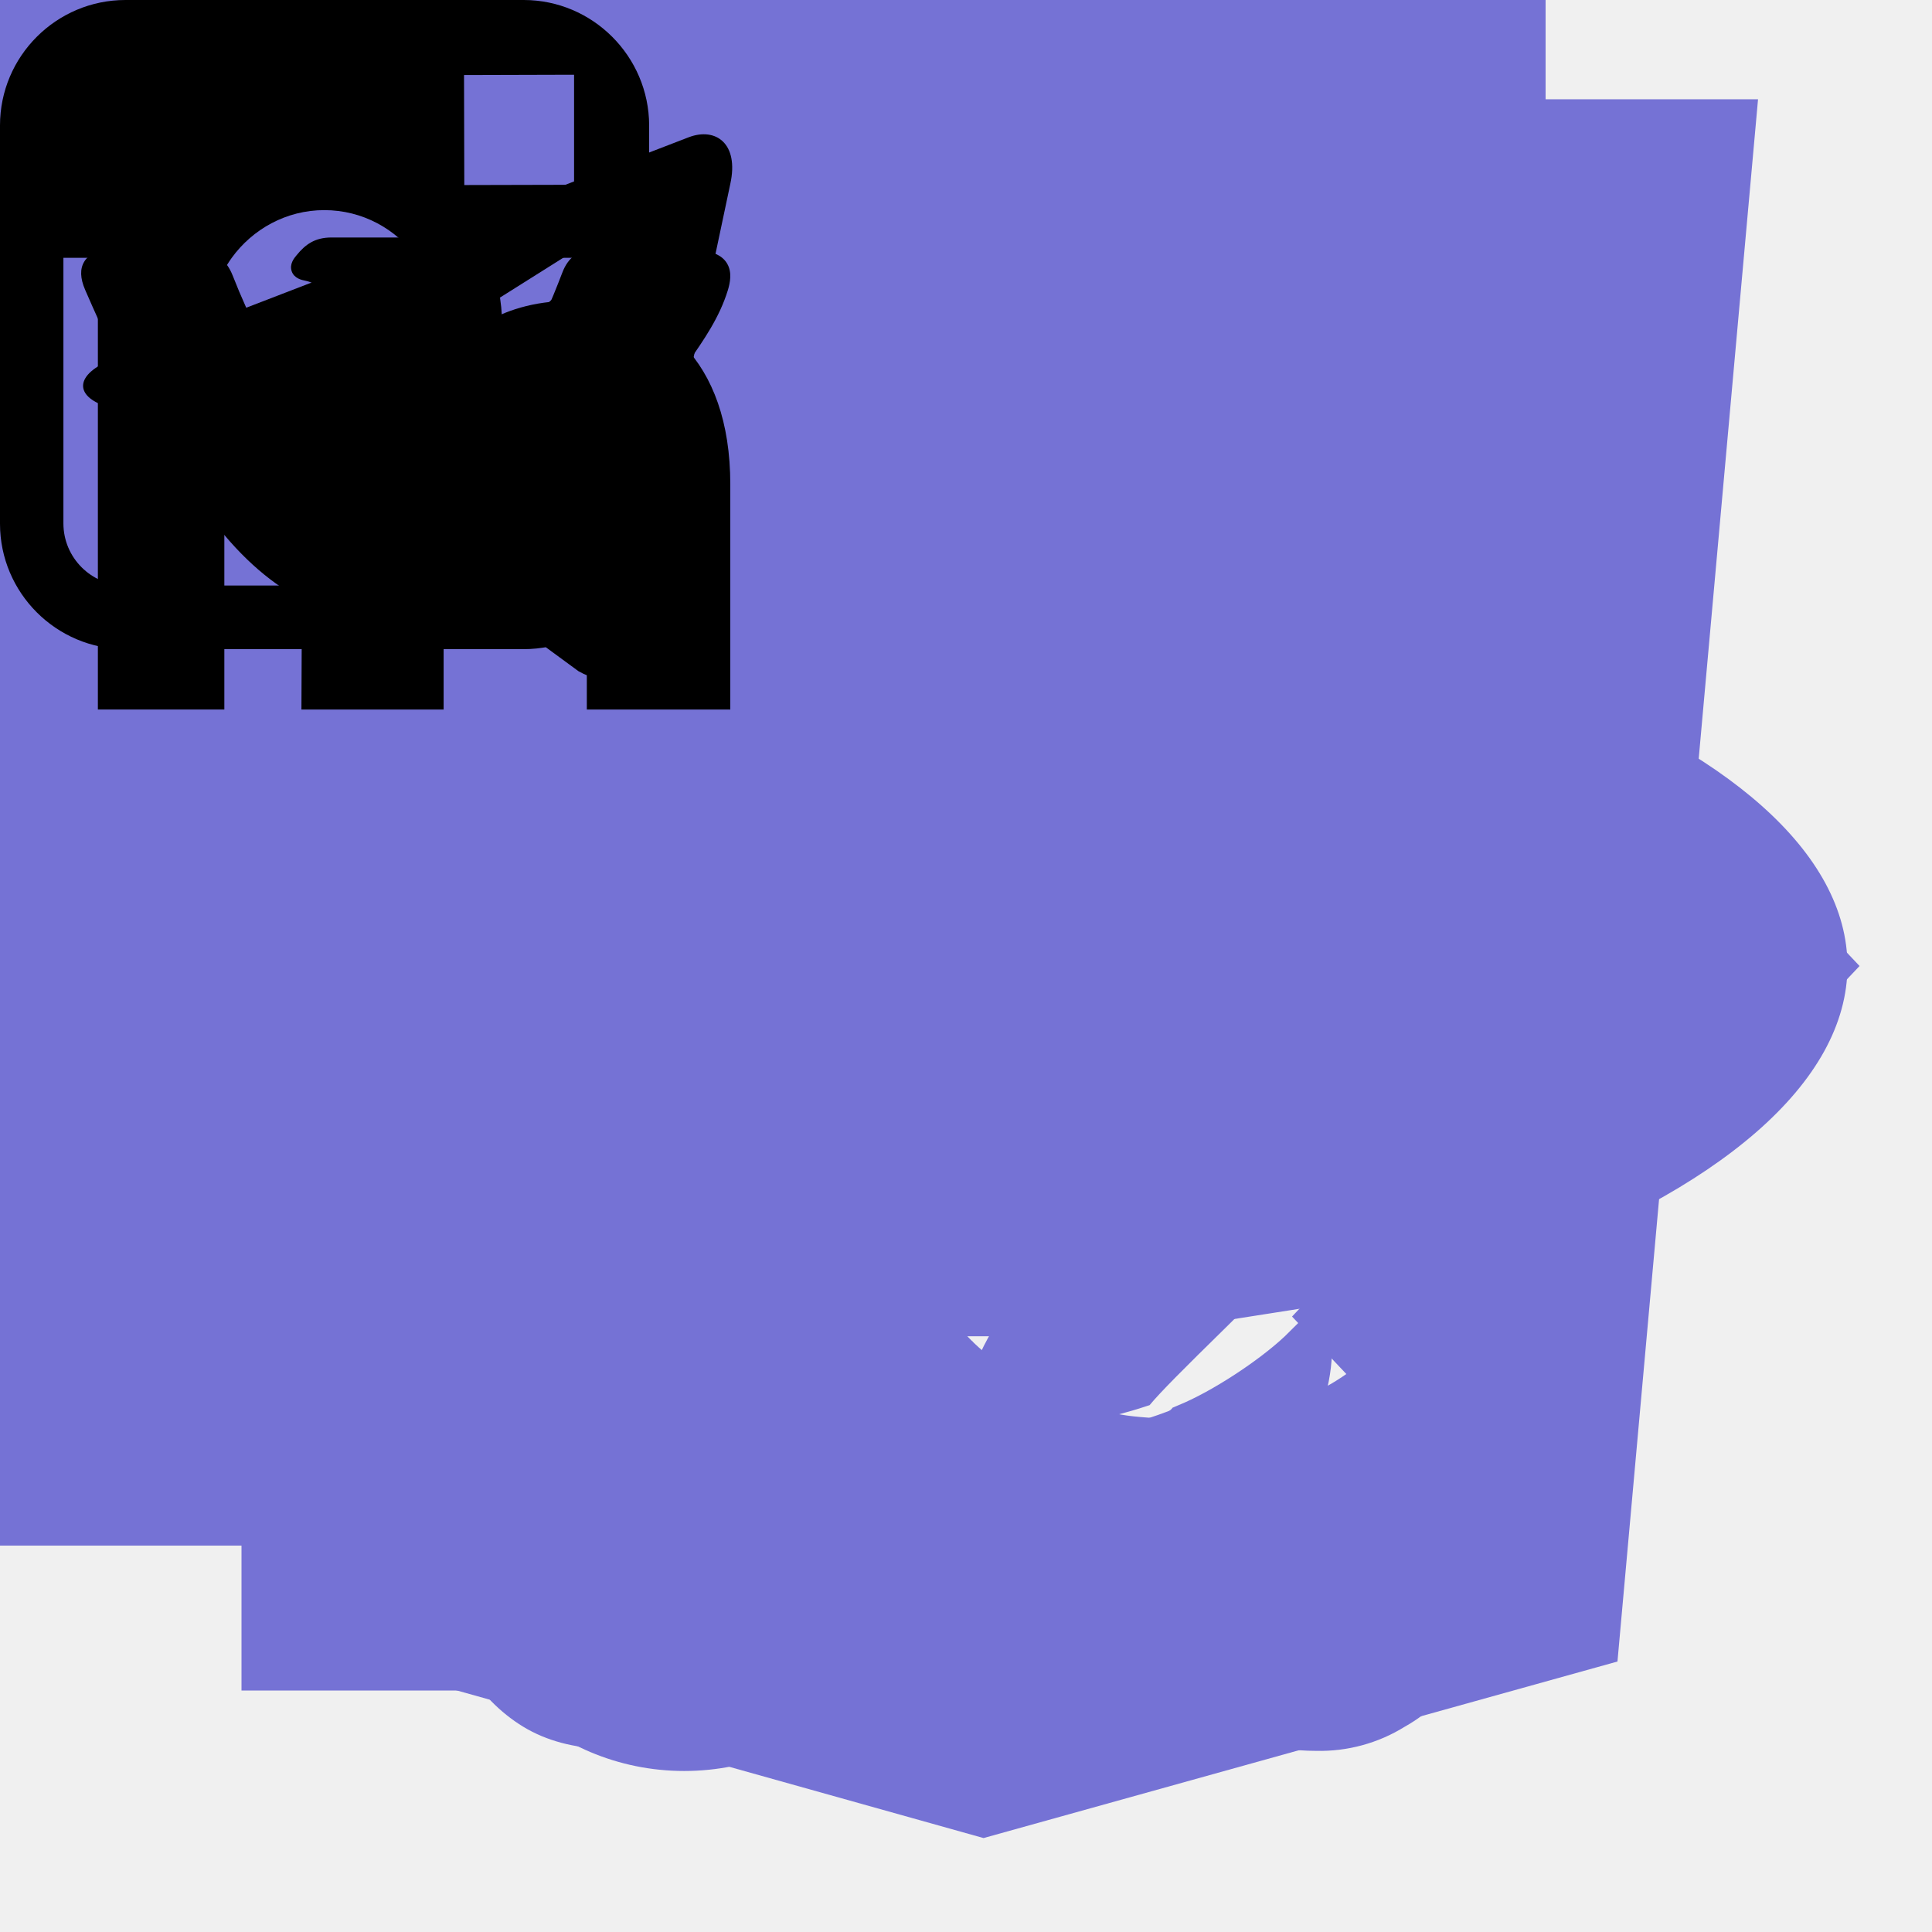
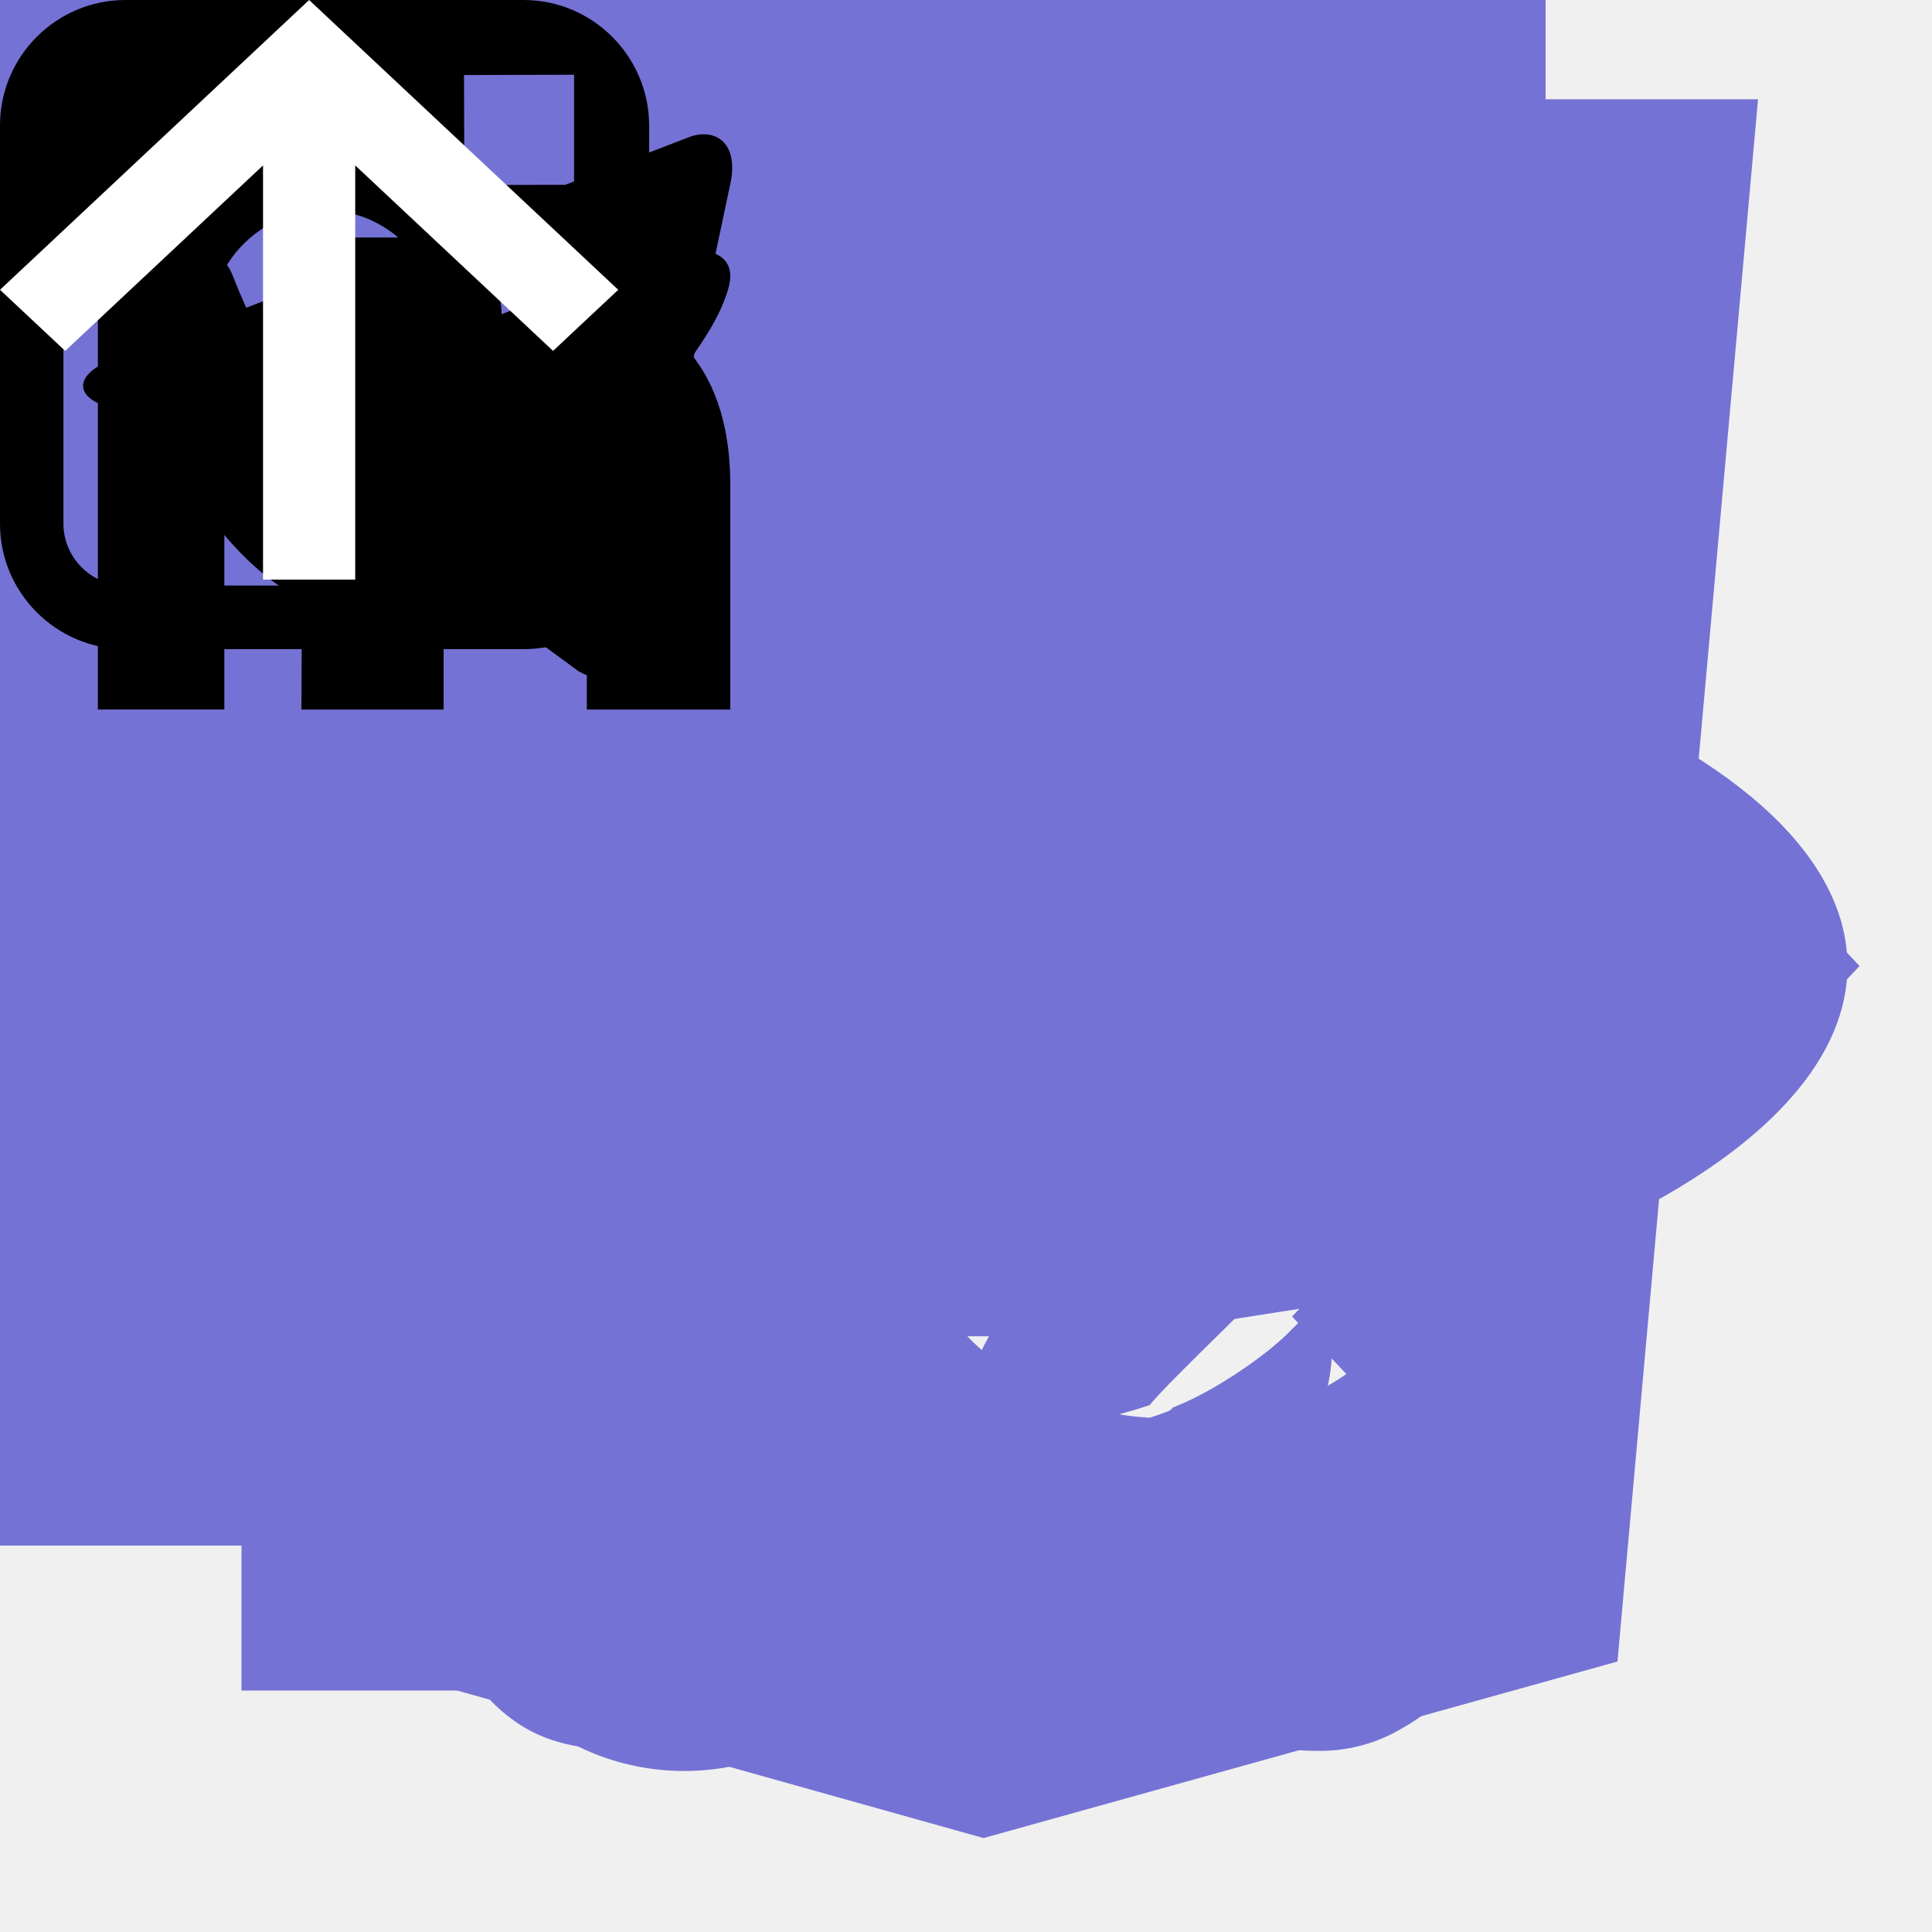
<svg xmlns="http://www.w3.org/2000/svg" width="50" height="50" viewBox="0 0 50 50" fill="none">
  <g id="code">
    <path id="Vector" d="M18.312 42.065L27.262 6.688L31.438 7.872L22.488 43.312L18.312 42.065Z" fill="#7572D5" fill-opacity="1" fill-rule="evenodd" />
    <path id="Vector" d="M13.502 12.688L16.562 15.928L7.995 25L16.562 34.072L13.502 37.312L1.875 25L13.502 12.688Z" fill="#7572D5" fill-opacity="1" fill-rule="evenodd" />
    <path id="Vector" d="M36.498 12.688L33.438 15.928L42.005 25L33.438 34.072L36.498 37.312L48.125 25L36.498 12.688Z" fill="#7572D5" fill-opacity="1" fill-rule="evenodd" />
  </g>
  <g id="css">
    <path d="M38.051 10.844L12.946 10.838L13.351 15.755L32.638 15.758L32.152 20.85L19.503 20.85L19.961 25.674L31.736 25.674L31.039 32.281L25.497 33.789L19.866 32.27L19.508 28.314L14.536 28.314L15.088 35.541L25.497 38.734L35.731 35.865L38.049 10.845L38.051 10.844ZM5.498 2.569L45.498 2.569L41.86 43L25.454 47.569L9.14 42.997L5.498 2.569Z" fill="#7572D5" fill-opacity="1" fill-rule="nonzero" />
  </g>
  <g id="react">
    <path d="M47.812 25C47.812 22.083 44.688 19.375 39.479 17.5L38.542 17.188L38.542 16.771C39.688 11.042 38.854 6.771 36.25 5.208C33.646 3.646 29.792 5.104 25.625 8.75L25 9.375L24.792 9.167L24.583 9.167C20.312 5.208 16.146 3.854 13.542 5.312C10.938 6.771 10.208 10.833 11.25 16.146C11.36 16.484 11.43 16.833 11.458 17.188L10.312 17.604C5.208 19.375 2.188 22.083 2.188 25C2.188 27.917 5.521 30.833 10.729 32.708L11.458 32.917C11.33 33.285 11.259 33.672 11.25 34.062C10.208 39.271 11.146 43.229 13.542 44.688C15.938 46.146 20.312 44.792 24.479 41.146L25.104 40.625L25.938 41.458C28.854 43.958 31.771 45.312 34.062 45.312C34.871 45.331 35.667 45.114 36.354 44.688C38.958 43.229 39.896 38.958 38.75 33.542L38.75 33.333C38.705 33.162 38.67 32.988 38.646 32.812L38.958 32.812C44.479 30.833 47.812 28.021 47.812 25ZM44.792 25C44.792 26.25 42.5 28.438 38.021 29.896L37.812 29.896C37.266 28.22 36.605 26.584 35.833 25C36.562 23.333 37.188 21.667 37.708 20.104L38.542 20.312C42.708 21.771 44.792 23.75 44.792 25ZM27.917 39.167L27.083 38.542C28.276 37.22 29.389 35.829 30.417 34.375L35.729 33.542C35.833 33.75 35.833 33.958 35.938 34.062C36.309 35.949 36.379 37.883 36.146 39.792C35.999 40.705 35.561 41.545 34.896 42.188C33.854 42.812 31.042 41.979 27.917 39.167ZM26.562 34.583L25.104 36.458L23.438 34.583L26.562 34.583ZM12.292 20C12.815 21.717 13.477 23.39 14.271 25C13.476 26.646 12.815 28.353 12.292 30.104L11.667 29.896C9.843 29.32 8.145 28.401 6.667 27.188C6.284 26.946 5.956 26.626 5.705 26.249C5.454 25.872 5.284 25.447 5.208 25C5.208 23.75 7.292 21.771 11.25 20.417L12.292 20ZM23.438 15.417L25 13.646L26.562 15.417L23.438 15.417ZM34.896 7.812C36.042 8.438 36.667 11.562 35.729 16.146C35.734 16.202 35.727 16.259 35.709 16.313C35.691 16.366 35.663 16.416 35.625 16.458L30.417 15.625C29.389 14.171 28.276 12.78 27.083 11.458L27.708 10.938C31.042 8.021 33.75 7.188 34.896 7.812ZM17.5 18.854L16.667 20.208L15.938 21.562C15.625 20.833 15.417 20.104 15.104 19.271L17.5 18.854ZM15.104 30.729C15.417 30 15.625 29.271 15.938 28.438L16.667 29.792L17.5 31.146L15.104 30.729ZM32.5 25C31.97 26.142 31.379 27.255 30.729 28.333C30.104 29.479 29.375 30.521 28.75 31.562L21.25 31.562C20.521 30.417 19.792 29.375 19.271 28.333C18.616 27.258 18.025 26.145 17.5 25C18.005 23.846 18.597 22.732 19.271 21.667C19.869 20.587 20.53 19.544 21.25 18.542C23.746 18.333 26.254 18.333 28.75 18.542C29.479 19.583 30.104 20.625 30.729 21.667C31.403 22.732 31.995 23.846 32.5 25ZM33.333 20.208L32.5 18.854L34.896 19.375C34.664 20.121 34.386 20.851 34.062 21.562L33.333 20.208ZM32.5 31.146L33.333 29.792L34.062 28.333L35 30.729L32.5 31.146ZM22.812 11.354L22.917 11.354L19.583 15.521L14.375 16.354C14.271 16.042 14.271 15.833 14.167 15.521C13.333 11.25 13.958 8.333 15 7.812C15.277 7.631 15.61 7.557 15.938 7.604C17.396 7.604 19.896 8.646 22.708 11.146L22.812 11.354ZM14.167 34.583C14.186 34.262 14.256 33.945 14.375 33.646L19.688 34.375C20.689 35.848 21.803 37.241 23.021 38.542L22.812 38.75L22.604 38.958C21.184 40.274 19.521 41.3 17.708 41.979C17.311 42.187 16.875 42.313 16.427 42.349C15.98 42.385 15.53 42.33 15.104 42.188C13.958 41.562 13.333 38.75 14.167 34.583Z" fill="#7572D5" fill-opacity="1" fill-rule="nonzero" />
    <path d="M25 20.417C24.089 20.396 23.193 20.647 22.426 21.138C21.659 21.629 21.055 22.337 20.692 23.173C20.329 24.008 20.223 24.933 20.388 25.829C20.553 26.724 20.981 27.551 21.618 28.202C22.255 28.854 23.071 29.301 23.963 29.486C24.855 29.672 25.781 29.587 26.625 29.244C27.468 28.9 28.191 28.313 28.699 27.557C29.207 26.801 29.479 25.911 29.479 25C29.48 23.802 29.011 22.652 28.174 21.795C27.337 20.939 26.197 20.444 25 20.417Z" fill="#7572D5" fill-opacity="1" fill-rule="nonzero" />
  </g>
  <g id="ts">
    <path id="Vector" d="M0 20L0 40L40 40L40 0L0 0L0 20ZM32.235 18.407C33.252 18.66 34.025 19.112 34.737 19.848C35.105 20.242 35.652 20.958 35.695 21.132C35.708 21.182 33.968 22.348 32.915 23.003C32.877 23.028 32.723 22.863 32.553 22.61C32.037 21.86 31.498 21.537 30.673 21.48C29.46 21.397 28.68 22.032 28.687 23.092C28.676 23.352 28.734 23.611 28.857 23.842C29.123 24.393 29.62 24.725 31.173 25.397C34.038 26.63 35.263 27.442 36.025 28.597C36.875 29.885 37.067 31.943 36.488 33.473C35.855 35.137 34.28 36.267 32.063 36.64C31.378 36.762 29.753 36.743 29.017 36.61C27.41 36.323 25.887 35.53 24.947 34.488C24.578 34.083 23.86 33.022 23.905 32.947C23.923 32.92 24.088 32.818 24.272 32.712C24.452 32.61 25.123 32.222 25.758 31.853L26.908 31.187L27.15 31.543C27.487 32.057 28.222 32.762 28.667 32.997C29.943 33.67 31.695 33.575 32.558 32.8C32.732 32.654 32.869 32.469 32.96 32.261C33.05 32.053 33.092 31.827 33.08 31.6C33.08 31.137 33.022 30.933 32.78 30.583C32.47 30.14 31.835 29.767 30.032 28.983C27.968 28.095 27.08 27.543 26.267 26.667C25.759 26.088 25.384 25.405 25.168 24.667C25.017 24.102 24.978 22.685 25.098 22.115C25.523 20.12 27.028 18.732 29.2 18.318C29.905 18.185 31.543 18.235 32.235 18.407ZM22.845 20.077L22.858 21.715L17.65 21.715L17.65 36.508L13.967 36.508L13.967 21.715L8.763 21.715L8.763 20.108C8.763 19.218 8.782 18.475 8.807 18.458C8.827 18.432 11.995 18.418 15.835 18.425L22.827 18.445L22.845 20.077Z" fill="#7572D5" fill-opacity="1" fill-rule="nonzero" />
  </g>
  <g id="styled">
    <path d="M37.259 6.25L36.989 7.65C36.571 10.302 36.722 11.061 37.868 12.045L38.975 12.955L37.829 18.03C37.144 21.059 36.304 23.597 35.771 24.431C35.313 25.15 34.78 26.21 34.664 26.779C34.473 27.459 33.825 28.143 32.833 28.748C31.958 29.242 30.238 30.566 29.02 31.629C28.047 32.499 27.377 33.033 27.013 33.262L25.823 34.196C25.442 34.805 25.225 35.295 25.142 35.667C25.059 36.05 25.106 36.304 25.229 36.491C25.348 36.67 25.553 36.795 25.834 36.873C26.167 36.951 26.51 36.979 26.851 36.956C27.622 36.904 28.386 36.769 29.128 36.555C29.381 36.487 29.579 36.422 29.752 36.365C30.019 36.04 30.635 35.424 31.727 34.353C34.625 31.515 35.731 29.961 34.589 30.38C34.167 30.53 34.358 30.151 35.082 29.392C36.61 27.914 37.486 25.68 39.317 18.675C40.766 13.144 40.766 13.066 41.833 13.066C42.334 13.066 43.75 13.152 43.75 13.152L43.75 6.25L40.499 6.25L37.259 6.25ZM24.422 18.081C23.369 18.073 21.106 19.666 14.33 25.161C14.038 25.852 14.013 26.328 14.146 26.636C14.233 26.847 14.392 26.994 14.611 27.101C14.828 27.209 15.109 27.273 15.419 27.298C16.035 27.352 16.763 27.255 17.35 27.141L17.747 27.051C17.883 26.87 18.061 26.725 18.266 26.629C18.684 26.4 20.439 24.81 22.194 23.106C25.283 19.999 26.007 18.596 24.75 18.142C24.646 18.101 24.533 18.08 24.422 18.081ZM32.336 20.239C31.41 20.264 29.741 21.331 26.883 23.597C25.449 24.753 24.541 25.376 24.054 25.505L22.165 26.987C21.455 28.275 21.351 29.074 21.538 29.514C21.585 29.623 21.653 29.721 21.739 29.803C21.824 29.886 21.925 29.95 22.036 29.994C22.311 30.102 22.605 30.156 22.901 30.155C23.608 30.147 24.311 30.045 24.991 29.85C25.345 29.756 25.695 29.646 26.04 29.521L26.144 29.478L26.335 29.378C26.696 28.916 27.525 28.046 28.563 27.044C31.842 23.901 33.518 21.667 33.176 20.833C33.021 20.429 32.754 20.225 32.336 20.239ZM23.6 24.105C23.333 24.134 22.735 24.592 21.657 25.53C20.1 26.897 18.403 27.685 17.815 27.334C17.679 27.364 17.542 27.393 17.404 27.42C16.806 27.538 16.06 27.635 15.393 27.581C15.079 27.562 14.771 27.486 14.485 27.355C14.215 27.233 14 27.016 13.88 26.747C13.746 26.425 13.746 26.024 13.898 25.512L11.555 27.423L6.254 31.78L6.254 38.842L23.625 25.251C23.622 25.102 23.641 24.953 23.683 24.81C23.816 24.331 23.809 24.087 23.6 24.109L23.6 24.105ZM31.075 26.392C30.811 26.392 30.372 26.761 29.669 27.502C28.714 28.515 27.211 29.496 26.415 29.696L26.292 29.761C26.161 29.814 26.029 29.865 25.896 29.911C25.679 29.983 25.398 30.069 25.074 30.155C24.425 30.33 23.618 30.491 22.897 30.473C22.557 30.473 22.221 30.407 21.906 30.28C21.609 30.158 21.372 29.927 21.243 29.636C21.034 29.138 21.117 28.44 21.574 27.448L6.25 39.437L6.25 43.75L12.982 43.75L27.262 32.61C27.633 32.202 28.191 31.644 28.945 30.946C30.963 29.088 31.421 28.447 31.421 27.498C31.421 26.761 31.338 26.389 31.075 26.389L31.075 26.392ZM34.473 33.373L33.251 34.583C32.567 35.227 31.345 36.022 30.509 36.362L30.343 36.433L30.332 36.451L30.296 36.487C30.264 36.512 30.249 36.516 30.224 36.526C29.89 36.652 29.551 36.763 29.208 36.859C28.444 37.08 27.659 37.218 26.865 37.271C26.49 37.295 26.113 37.262 25.748 37.174C25.431 37.105 25.151 36.921 24.962 36.659C24.789 36.394 24.739 36.04 24.836 35.603C24.913 35.292 25.028 34.992 25.178 34.708L13.656 43.75L28.981 43.75L30.811 41.667C33.327 38.753 34.473 36.67 34.473 34.887L34.473 33.373Z" fill="#7572D5" fill-opacity="1" fill-rule="nonzero" />
  </g>
  <g id="figma">
    <path d="M17.708 4.167C14.257 4.167 11.458 6.965 11.458 10.417C11.458 13.868 14.257 16.667 17.708 16.667L32.292 16.667C35.743 16.667 38.542 13.868 38.542 10.417C38.542 6.965 35.743 4.167 32.292 4.167L17.708 4.167Z" fill="#7572D5" fill-opacity="1" fill-rule="nonzero" />
    <path d="M32.292 18.75C28.84 18.75 26.042 21.548 26.042 25C26.042 28.452 28.84 31.25 32.292 31.25C35.744 31.25 38.542 28.452 38.542 25C38.542 21.548 35.744 18.75 32.292 18.75Z" fill="#7572D5" fill-opacity="1" fill-rule="nonzero" />
    <path d="M11.458 25C11.458 21.548 14.257 18.75 17.708 18.75L23.958 18.75L23.958 31.25L17.708 31.25C14.257 31.25 11.458 28.452 11.458 25Z" fill="#7572D5" fill-opacity="1" fill-rule="nonzero" />
    <path d="M17.708 33.333C14.257 33.333 11.458 36.131 11.458 39.583C11.458 43.035 14.257 45.833 17.708 45.833C21.16 45.833 23.958 43.035 23.958 39.583L23.958 33.333L17.708 33.333Z" fill="#7572D5" fill-opacity="1" fill-rule="nonzero" />
  </g>
  <g id="quota">
-     <path id="Vector" d="M9.498 12.438C9.034 12.438 8.588 12.508 8.144 12.573C8.288 12.09 8.436 11.598 8.673 11.156C8.911 10.515 9.282 9.958 9.65 9.398C9.959 8.792 10.503 8.381 10.903 7.862C11.321 7.358 11.892 7.023 12.344 6.604C12.788 6.167 13.369 5.948 13.832 5.64C14.315 5.362 14.736 5.056 15.186 4.91L16.309 4.448L17.296 4.037L16.286 0L15.042 0.3C14.644 0.4 14.159 0.517 13.607 0.656C13.042 0.76 12.44 1.046 11.769 1.306C11.107 1.602 10.34 1.802 9.628 2.277C8.911 2.731 8.084 3.11 7.355 3.719C6.648 4.346 5.796 4.89 5.167 5.688C4.48 6.433 3.8 7.217 3.273 8.108C2.663 8.958 2.248 9.892 1.811 10.815C1.415 11.738 1.096 12.681 0.836 13.598C0.342 15.435 0.121 17.181 0.036 18.675C-0.035 20.171 0.007 21.415 0.094 22.315C0.125 22.74 0.184 23.152 0.225 23.438L0.278 23.788L0.332 23.775C0.702 25.506 1.555 27.096 2.792 28.363C4.029 29.629 5.599 30.52 7.321 30.931C9.042 31.342 10.845 31.258 12.521 30.687C14.196 30.117 15.676 29.083 16.789 27.707C17.902 26.33 18.603 24.667 18.81 22.909C19.017 21.151 18.722 19.37 17.959 17.773C17.196 16.176 15.997 14.827 14.5 13.883C13.002 12.938 11.268 12.437 9.498 12.438ZM32.415 12.438C31.951 12.438 31.505 12.508 31.061 12.573C31.205 12.09 31.353 11.598 31.59 11.156C31.828 10.515 32.198 9.958 32.567 9.398C32.876 8.792 33.419 8.381 33.819 7.862C34.238 7.358 34.809 7.023 35.261 6.604C35.705 6.167 36.286 5.948 36.748 5.64C37.232 5.362 37.653 5.056 38.103 4.91L39.225 4.448L40.213 4.037L39.203 0L37.959 0.3C37.561 0.4 37.075 0.517 36.523 0.656C35.959 0.76 35.357 1.046 34.686 1.306C34.026 1.604 33.257 1.802 32.544 2.279C31.828 2.733 31 3.112 30.271 3.721C29.565 4.348 28.713 4.892 28.084 5.688C27.396 6.433 26.717 7.217 26.19 8.108C25.58 8.958 25.165 9.892 24.728 10.815C24.332 11.738 24.013 12.681 23.753 13.598C23.259 15.435 23.038 17.181 22.953 18.675C22.882 20.171 22.923 21.415 23.011 22.315C23.042 22.74 23.101 23.152 23.142 23.438L23.194 23.788L23.248 23.775C23.619 25.506 24.472 27.096 25.709 28.363C26.945 29.629 28.516 30.52 30.237 30.931C31.959 31.342 33.762 31.258 35.438 30.687C37.113 30.117 38.593 29.083 39.706 27.707C40.819 26.33 41.519 24.667 41.726 22.909C41.933 21.151 41.639 19.37 40.876 17.773C40.113 16.176 38.914 14.827 37.416 13.883C35.919 12.938 34.185 12.437 32.415 12.438Z" fill="#7572D5" fill-opacity="1" fill-rule="nonzero" />
+     <path d="M9.542 12.833C9.077 12.833 8.631 12.904 8.188 12.969C8.331 12.485 8.479 11.994 8.717 11.552C8.954 10.91 9.325 10.354 9.694 9.794C10.002 9.188 10.546 8.777 10.946 8.258C11.365 7.754 11.935 7.419 12.387 7C12.831 6.562 13.412 6.344 13.875 6.035C14.358 5.758 14.779 5.452 15.229 5.306L16.352 4.844L17.34 4.433L16.329 0.396L15.085 0.696C14.688 0.796 14.202 0.913 13.65 1.052C13.085 1.156 12.483 1.442 11.812 1.702C11.15 1.998 10.383 2.198 9.671 2.673C8.954 3.127 8.127 3.506 7.398 4.115C6.692 4.742 5.84 5.285 5.21 6.083C4.523 6.829 3.844 7.612 3.317 8.504C2.706 9.354 2.292 10.287 1.854 11.21C1.458 12.133 1.14 13.077 0.879 13.994C0.385 15.831 0.165 17.577 0.079 19.071C0.008 20.567 0.05 21.81 0.138 22.71C0.169 23.135 0.227 23.548 0.269 23.833L0.321 24.183L0.375 24.171C0.746 25.902 1.599 27.492 2.835 28.759C4.072 30.025 5.642 30.915 7.364 31.327C9.085 31.738 10.888 31.654 12.564 31.083C14.24 30.512 15.72 29.479 16.832 28.103C17.945 26.726 18.646 25.063 18.853 23.305C19.06 21.547 18.765 19.766 18.002 18.169C17.24 16.571 16.04 15.223 14.543 14.278C13.046 13.334 11.312 12.833 9.542 12.833ZM32.458 12.833C31.994 12.833 31.548 12.904 31.104 12.969C31.248 12.485 31.396 11.994 31.633 11.552C31.871 10.91 32.242 10.354 32.61 9.794C32.919 9.188 33.462 8.777 33.862 8.258C34.281 7.754 34.852 7.419 35.304 7C35.748 6.562 36.329 6.344 36.792 6.035C37.275 5.758 37.696 5.452 38.146 5.306L39.269 4.844L40.256 4.433L39.246 0.396L38.002 0.696C37.604 0.796 37.119 0.913 36.567 1.052C36.002 1.156 35.4 1.442 34.729 1.702C34.069 2 33.3 2.198 32.587 2.675C31.871 3.129 31.044 3.508 30.315 4.117C29.608 4.744 28.756 5.287 28.127 6.083C27.44 6.829 26.76 7.612 26.233 8.504C25.623 9.354 25.208 10.287 24.771 11.21C24.375 12.133 24.056 13.077 23.796 13.994C23.302 15.831 23.081 17.577 22.996 19.071C22.925 20.567 22.967 21.81 23.054 22.71C23.085 23.135 23.144 23.548 23.185 23.833L23.238 24.183L23.292 24.171C23.662 25.902 24.515 27.492 25.752 28.759C26.989 30.025 28.559 30.915 30.28 31.327C32.002 31.738 33.805 31.654 35.481 31.083C37.156 30.512 38.636 29.479 39.749 28.103C40.862 26.726 41.563 25.063 41.77 23.305C41.977 21.547 41.682 19.766 40.919 18.169C40.156 16.571 38.957 15.223 37.46 14.278C35.962 13.334 34.228 12.833 32.458 12.833Z" fill="#7572D5" />
  </g>
  <g id="instagram">
    <path id="Vector" d="M13.552 0L3.248 0C1.457 0 0 1.456 0 3.247L0 6.678L0 13.553C0 15.344 1.457 16.8 3.248 16.8L13.552 16.8C15.343 16.8 16.8 15.344 16.8 13.553L16.8 6.672L16.8 3.241C16.793 1.456 15.337 0 13.552 0ZM14.483 1.935L14.857 1.935L14.857 2.302L14.857 4.782L12.016 4.789L12.009 1.942L14.483 1.935ZM5.998 6.672C6.536 5.93 7.409 5.438 8.393 5.438C9.378 5.438 10.251 5.924 10.789 6.672C11.143 7.157 11.347 7.754 11.347 8.397C11.347 10.024 10.021 11.355 8.387 11.355C6.753 11.355 5.44 10.024 5.44 8.397C5.44 7.754 5.65 7.157 5.998 6.672ZM15.159 13.546C15.159 14.432 14.438 15.153 13.552 15.153L3.248 15.153C2.362 15.153 1.641 14.432 1.641 13.546L1.641 6.672L4.147 6.672C3.931 7.203 3.806 7.787 3.806 8.397C3.806 10.929 5.867 12.989 8.4 12.989C10.933 12.989 12.994 10.929 12.994 8.397C12.994 7.787 12.869 7.203 12.652 6.672L15.159 6.672L15.159 13.546Z" fill="currentColor" fill-opacity="1" fill-rule="nonzero" />
  </g>
  <g id="telegram">
    <path d="M18.9 4.76L16.37 16.72C16.17 17.56 15.68 17.77 14.97 17.37L11.1 14.53L9.24 16.32C9.03 16.53 8.86 16.7 8.46 16.7L8.74 12.76L15.9 6.29C16.21 6.02 15.83 5.86 15.42 6.14L6.57 11.71L2.76 10.52C1.93 10.26 1.91 9.69 2.93 9.29L17.83 3.55C18.52 3.29 19.13 3.71 18.9 4.76Z" fill="currentColor" fill-opacity="1" fill-rule="nonzero" />
  </g>
  <g id="vk">
    <path d="M18.169 13.994C17.804 13.539 17.388 13.131 16.986 12.737C16.843 12.597 16.695 12.451 16.553 12.307C16.144 11.893 16.129 11.737 16.453 11.267C16.677 10.942 16.914 10.617 17.144 10.303C17.352 10.018 17.568 9.723 17.774 9.427L17.817 9.367C18.212 8.801 18.62 8.216 18.837 7.51C18.893 7.323 18.953 7.049 18.817 6.82C18.682 6.591 18.419 6.521 18.234 6.489C18.142 6.473 18.05 6.47 17.966 6.47L15.381 6.468L15.36 6.468C14.969 6.468 14.705 6.659 14.554 7.052C14.41 7.427 14.252 7.826 14.071 8.206C13.712 8.963 13.255 9.834 12.595 10.561L12.567 10.592C12.489 10.678 12.4 10.777 12.336 10.777C12.326 10.777 12.315 10.775 12.303 10.771C12.166 10.716 12.074 10.372 12.079 10.213C12.079 10.211 12.079 10.208 12.079 10.206L12.077 7.11C12.077 7.099 12.076 7.089 12.075 7.078C12.009 6.575 11.863 6.262 11.313 6.15C11.298 6.147 11.283 6.146 11.268 6.146L8.581 6.146C8.143 6.146 7.901 6.33 7.675 6.606C7.613 6.68 7.486 6.833 7.549 7.02C7.613 7.209 7.821 7.249 7.889 7.262C8.225 7.329 8.415 7.542 8.468 7.914C8.562 8.561 8.574 9.251 8.505 10.086C8.485 10.319 8.447 10.498 8.385 10.651C8.37 10.687 8.318 10.804 8.266 10.804C8.249 10.804 8.201 10.797 8.112 10.734C7.904 10.586 7.751 10.375 7.574 10.114C6.968 9.228 6.461 8.252 6.021 7.129C5.858 6.716 5.553 6.485 5.163 6.478C4.734 6.471 4.345 6.468 3.974 6.468C3.569 6.468 3.193 6.472 2.826 6.479C2.512 6.485 2.295 6.583 2.181 6.77C2.066 6.957 2.074 7.202 2.203 7.5C3.237 9.882 4.175 11.615 5.243 13.117C5.992 14.168 6.743 14.896 7.607 15.406C8.517 15.946 9.536 16.208 10.724 16.208C10.858 16.208 10.998 16.205 11.138 16.198C11.828 16.163 12.084 15.904 12.116 15.208C12.132 14.852 12.169 14.479 12.338 14.161C12.444 13.96 12.544 13.96 12.576 13.96C12.639 13.96 12.717 13.99 12.801 14.047C12.951 14.148 13.08 14.284 13.186 14.403C13.285 14.516 13.383 14.63 13.482 14.744C13.694 14.991 13.913 15.245 14.143 15.487C14.644 16.016 15.197 16.248 15.832 16.198L18.202 16.198C18.207 16.198 18.212 16.198 18.217 16.198C18.454 16.181 18.658 16.046 18.779 15.825C18.928 15.552 18.925 15.204 18.77 14.893C18.596 14.541 18.369 14.241 18.169 13.994Z" fill="currentColor" fill-opacity="1" fill-rule="nonzero" />
  </g>
  <g id="linkedin">
    <path d="M2.533 7.886L5.806 7.886L5.806 18.362L2.533 18.362L2.533 7.886Z" fill="currentColor" fill-opacity="1" fill-rule="evenodd" />
    <path d="M4.101 2.94C2.894 2.94 2.1 3.721 2.1 4.757C2.1 5.774 2.867 6.574 4.055 6.574L4.081 6.574C5.314 6.574 6.082 5.767 6.075 4.757C6.049 3.721 5.308 2.94 4.101 2.94Z" fill="currentColor" fill-opacity="1" fill-rule="nonzero" />
    <path d="M14.748 7.788C12.871 7.788 11.697 8.811 11.481 9.533L11.481 7.886L7.801 7.886C7.847 8.758 7.801 18.362 7.801 18.362L11.481 18.362L11.481 12.701C11.481 12.38 11.468 12.065 11.559 11.842C11.809 11.212 12.353 10.556 13.331 10.556C14.61 10.556 15.187 11.527 15.187 12.944L15.187 18.362L18.9 18.362L18.9 12.537C18.9 9.296 17.076 7.788 14.748 7.788Z" fill="currentColor" fill-opacity="1" fill-rule="nonzero" />
  </g>
+   <g id="arrowGoTop">
+     <path d="M6.807 4.281V15H9.193V4.281L14.313 9.081L16 7.5L8 0L0 7.5L1.687 9.081L6.807 4.281Z" fill="white" />
+   </g>
</svg>
